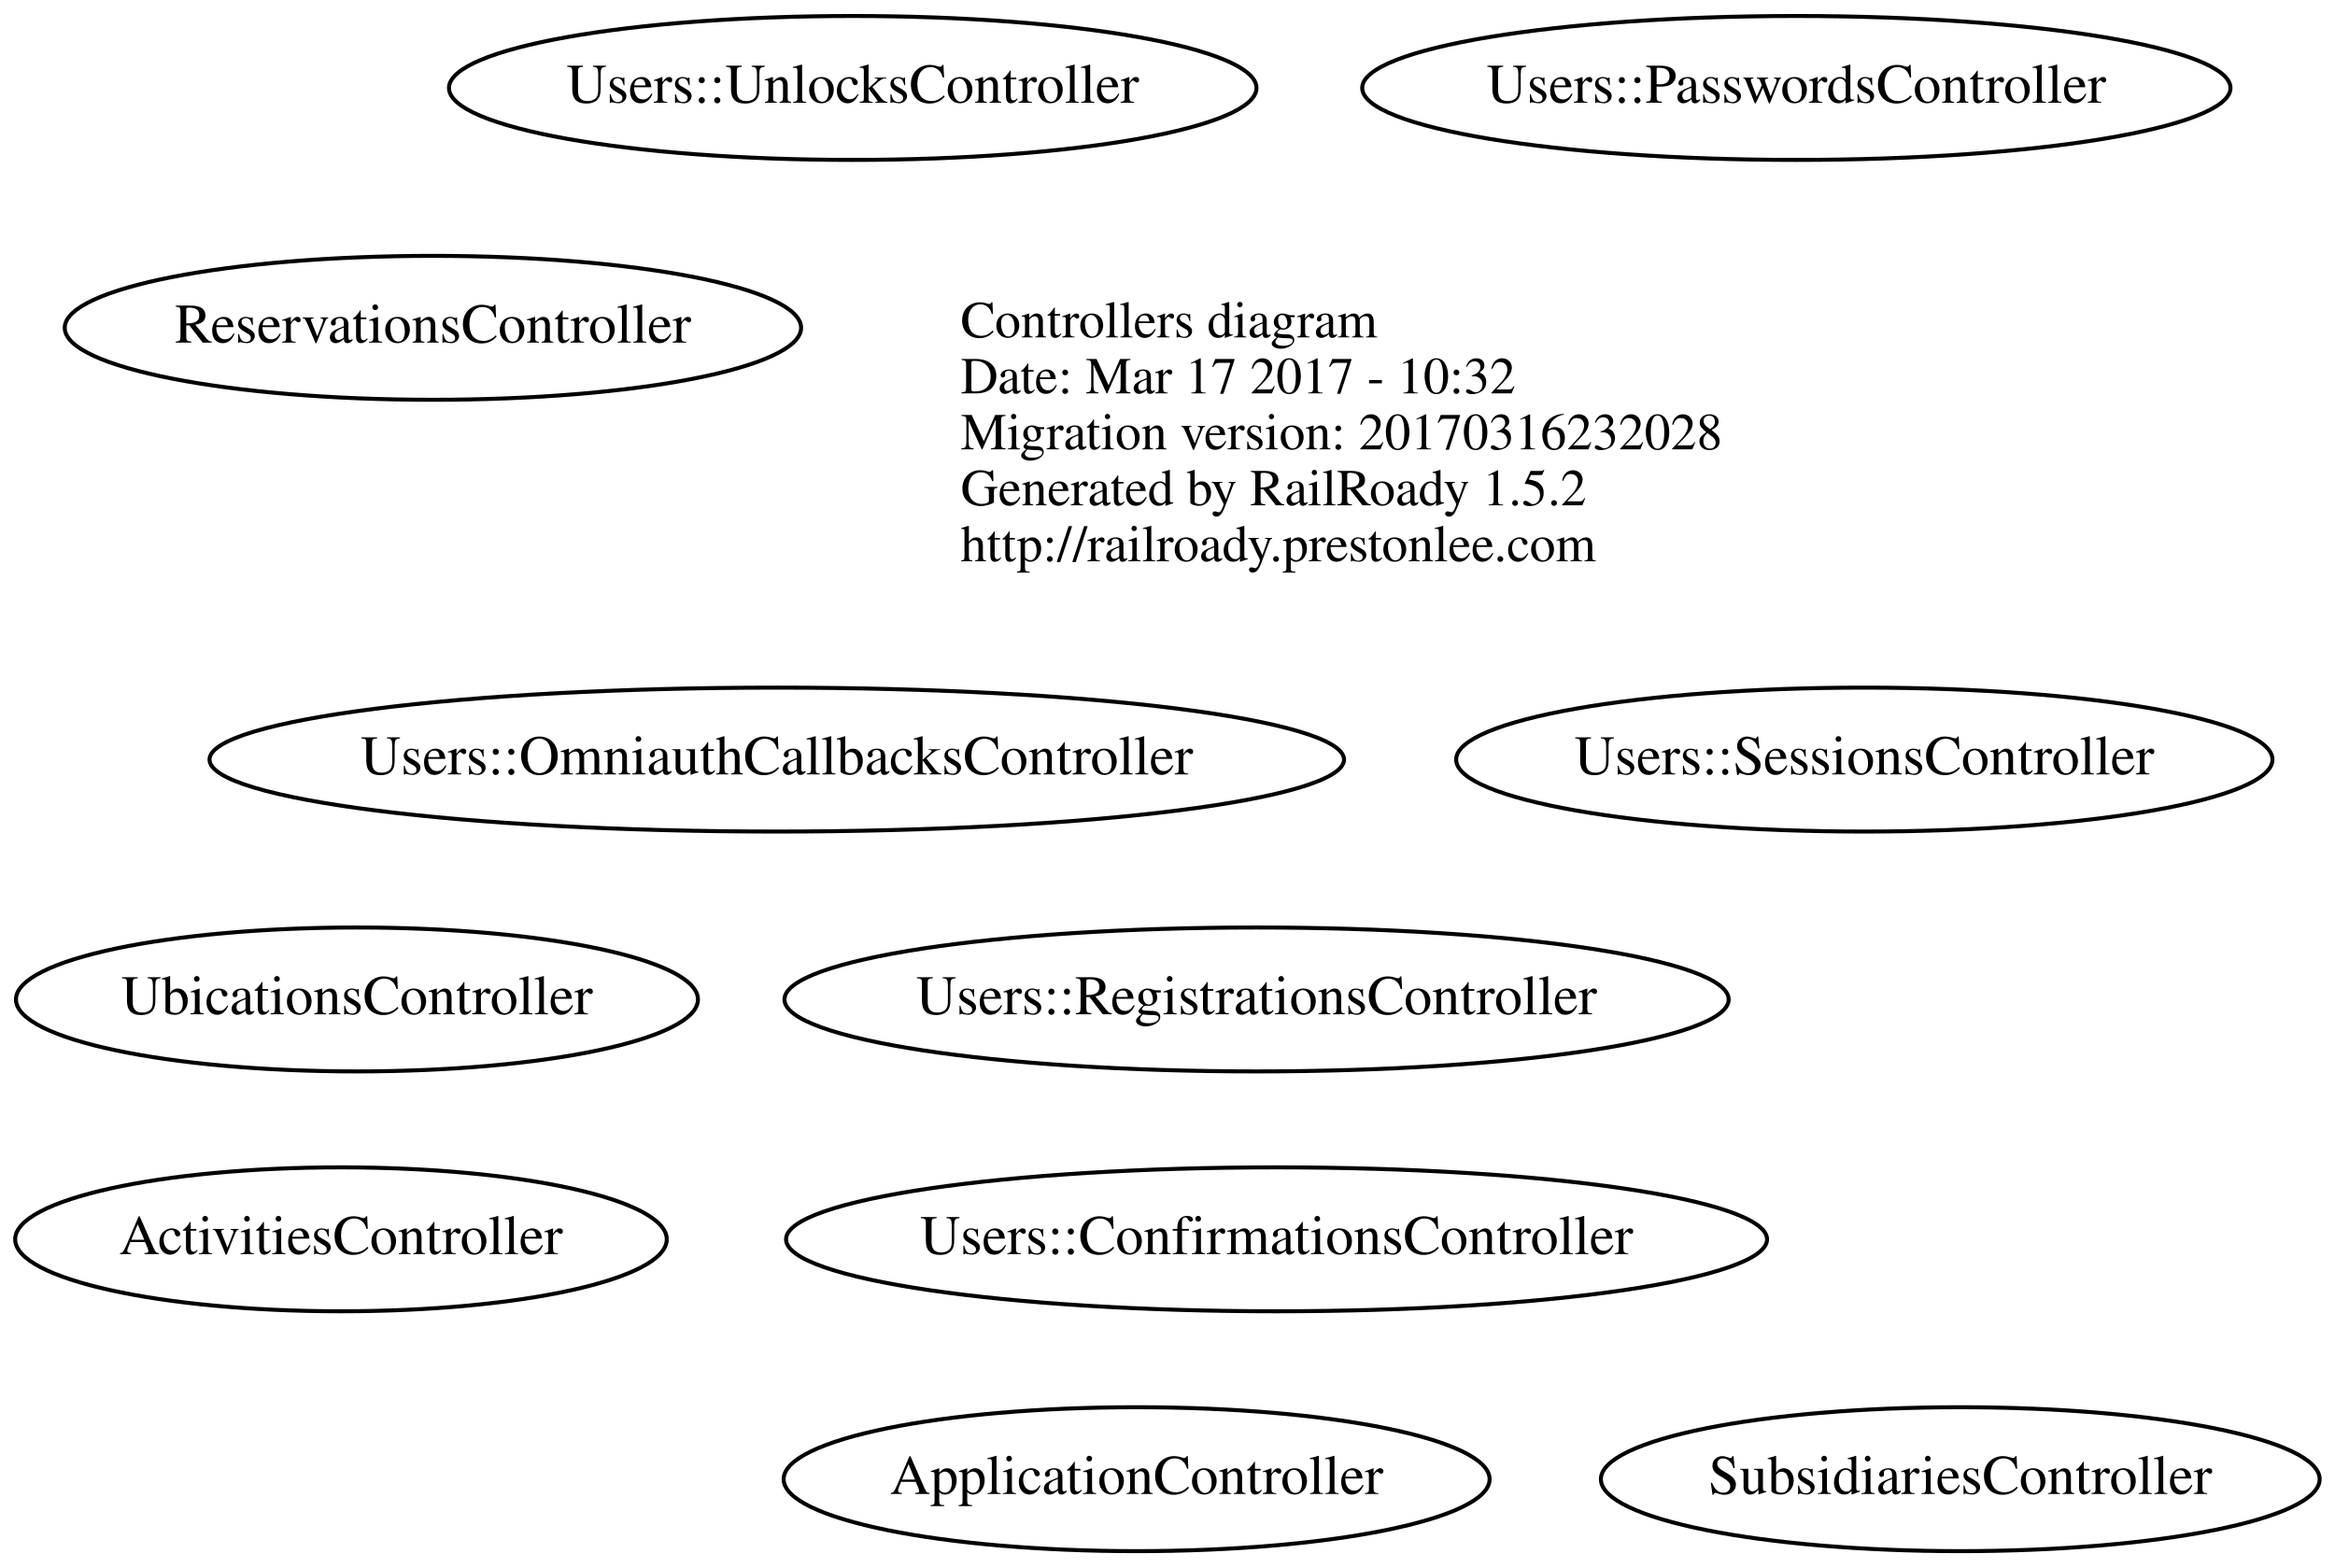
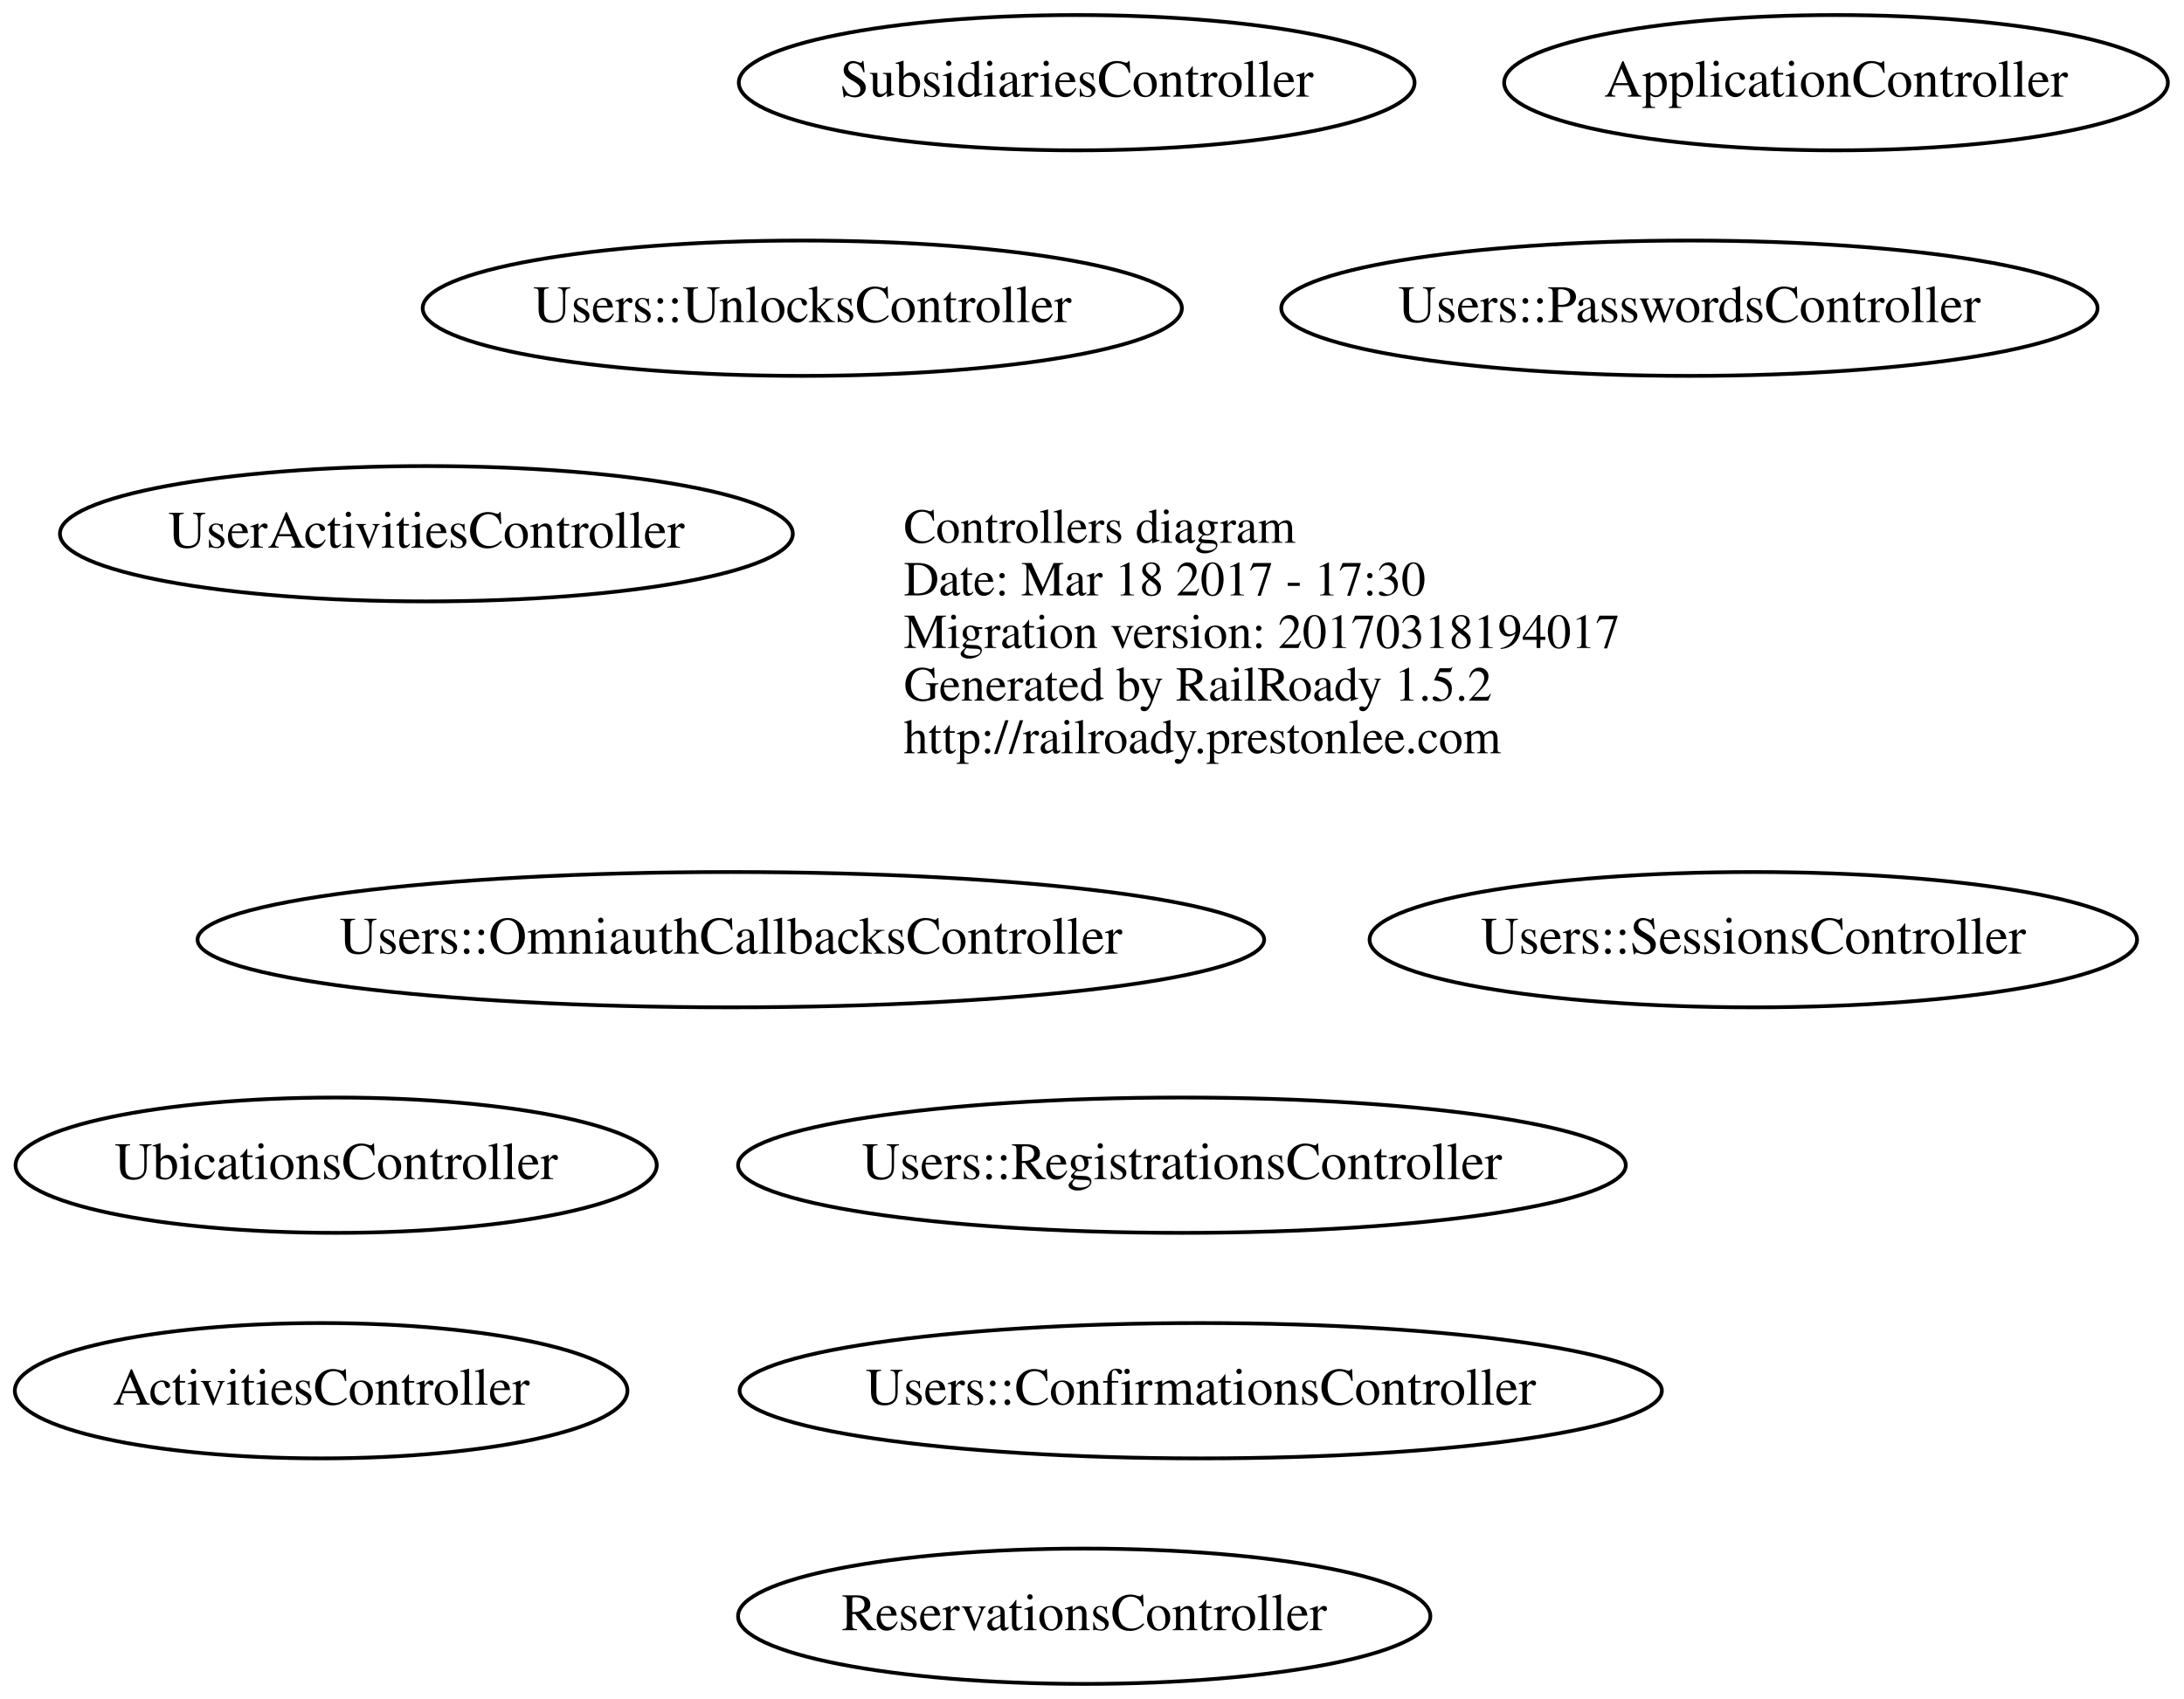
- <svg xmlns="http://www.w3.org/2000/svg" width="584pt" height="392pt" viewBox="0.00 0.00 583.93 392.00">
-   <g id="graph0" class="graph" transform="scale(1 1) rotate(0) translate(196.243 184)">
-     <polygon fill="none" stroke="none" points="-196.243,208 -196.243,-184 387.692,-184 387.692,208 -196.243,208" />
+ <svg xmlns="http://www.w3.org/2000/svg" width="581pt" height="452pt" viewBox="0.00 0.00 580.63 452.00">
+   <g id="graph0" class="graph" transform="scale(1 1) rotate(0) translate(196.243 244)">
+     <polygon fill="none" stroke="none" points="-196.243,208 -196.243,-244 384.392,-244 384.392,208 -196.243,208" />
    <g id="node1" class="node">
      <text text-anchor="start" x="44" y="-99.6" font-family="Times,serif" font-size="13.00">Controllers diagram</text>
-       <text text-anchor="start" x="44" y="-85.6" font-family="Times,serif" font-size="13.00">Date: Mar 17 2017 - 10:32</text>
-       <text text-anchor="start" x="44" y="-71.6" font-family="Times,serif" font-size="13.00">Migration version: 20170316232028</text>
+       <text text-anchor="start" x="44" y="-85.6" font-family="Times,serif" font-size="13.00">Date: Mar 18 2017 - 17:30</text>
+       <text text-anchor="start" x="44" y="-71.6" font-family="Times,serif" font-size="13.00">Migration version: 20170318194017</text>
      <text text-anchor="start" x="44" y="-57.6" font-family="Times,serif" font-size="13.00">Generated by RailRoady 1.5.2</text>
      <text text-anchor="start" x="44" y="-43.6" font-family="Times,serif" font-size="13.00">http://railroady.prestonlee.com</text>
    </g>
    <g id="node2" class="node">
      <ellipse fill="none" stroke="black" cx="-107" cy="66" rx="85.285" ry="18" />
      <text text-anchor="middle" x="-107" y="69.7" font-family="Times,serif" font-size="14.00">UbicationsController</text>
    </g>
    <g id="node3" class="node">
-       <ellipse fill="none" stroke="black" cx="-88" cy="-102" rx="92.084" ry="18" />
-       <text text-anchor="middle" x="-88" y="-98.3" font-family="Times,serif" font-size="14.00">ReservationsController</text>
+       <ellipse fill="none" stroke="black" cx="92" cy="186" rx="92.084" ry="18" />
+       <text text-anchor="middle" x="92" y="189.7" font-family="Times,serif" font-size="14.00">ReservationsController</text>
    </g>
    <g id="node4" class="node">
      <ellipse fill="none" stroke="black" cx="118" cy="66" rx="118.079" ry="18" />
      <text text-anchor="middle" x="118" y="69.7" font-family="Times,serif" font-size="14.00">Users::RegistrationsController</text>
    </g>
    <g id="node5" class="node">
      <ellipse fill="none" stroke="black" cx="253" cy="-162" rx="108.581" ry="18" />
      <text text-anchor="middle" x="253" y="-158.3" font-family="Times,serif" font-size="14.00">Users::PasswordsController</text>
    </g>
    <g id="node6" class="node">
      <ellipse fill="none" stroke="black" cx="17" cy="-162" rx="100.983" ry="18" />
      <text text-anchor="middle" x="17" y="-158.3" font-family="Times,serif" font-size="14.00">Users::UnlocksController</text>
    </g>
    <g id="node7" class="node">
      <ellipse fill="none" stroke="black" cx="123" cy="126" rx="122.678" ry="18" />
      <text text-anchor="middle" x="123" y="129.7" font-family="Times,serif" font-size="14.00">Users::ConfirmationsController</text>
    </g>
    <g id="node8" class="node">
      <ellipse fill="none" stroke="black" cx="-2" cy="6" rx="141.875" ry="18" />
      <text text-anchor="middle" x="-2" y="9.7" font-family="Times,serif" font-size="14.00">Users::OmniauthCallbacksController</text>
    </g>
    <g id="node9" class="node">
      <ellipse fill="none" stroke="black" cx="270" cy="6" rx="102.082" ry="18" />
      <text text-anchor="middle" x="270" y="9.7" font-family="Times,serif" font-size="14.00">Users::SessionsController</text>
    </g>
    <g id="node10" class="node">
      <ellipse fill="none" stroke="black" cx="-111" cy="126" rx="81.486" ry="18" />
      <text text-anchor="middle" x="-111" y="129.7" font-family="Times,serif" font-size="14.00">ActivitiesController</text>
    </g>
    <g id="node11" class="node">
-       <ellipse fill="none" stroke="black" cx="88" cy="186" rx="88.284" ry="18" />
-       <text text-anchor="middle" x="88" y="189.7" font-family="Times,serif" font-size="14.00">ApplicationController</text>
+       <ellipse fill="none" stroke="black" cx="292" cy="-222" rx="88.284" ry="18" />
+       <text text-anchor="middle" x="292" y="-218.3" font-family="Times,serif" font-size="14.00">ApplicationController</text>
    </g>
    <g id="node12" class="node">
-       <ellipse fill="none" stroke="black" cx="294" cy="186" rx="89.885" ry="18" />
-       <text text-anchor="middle" x="294" y="189.7" font-family="Times,serif" font-size="14.00">SubsidiariesController</text>
+       <ellipse fill="none" stroke="black" cx="90" cy="-222" rx="89.885" ry="18" />
+       <text text-anchor="middle" x="90" y="-218.3" font-family="Times,serif" font-size="14.00">SubsidiariesController</text>
+     </g>
+     <g id="node13" class="node">
+       <ellipse fill="none" stroke="black" cx="-83" cy="-102" rx="97.483" ry="18" />
+       <text text-anchor="middle" x="-83" y="-98.3" font-family="Times,serif" font-size="14.00">UserActivitiesController</text>
    </g>
  </g>
</svg>
